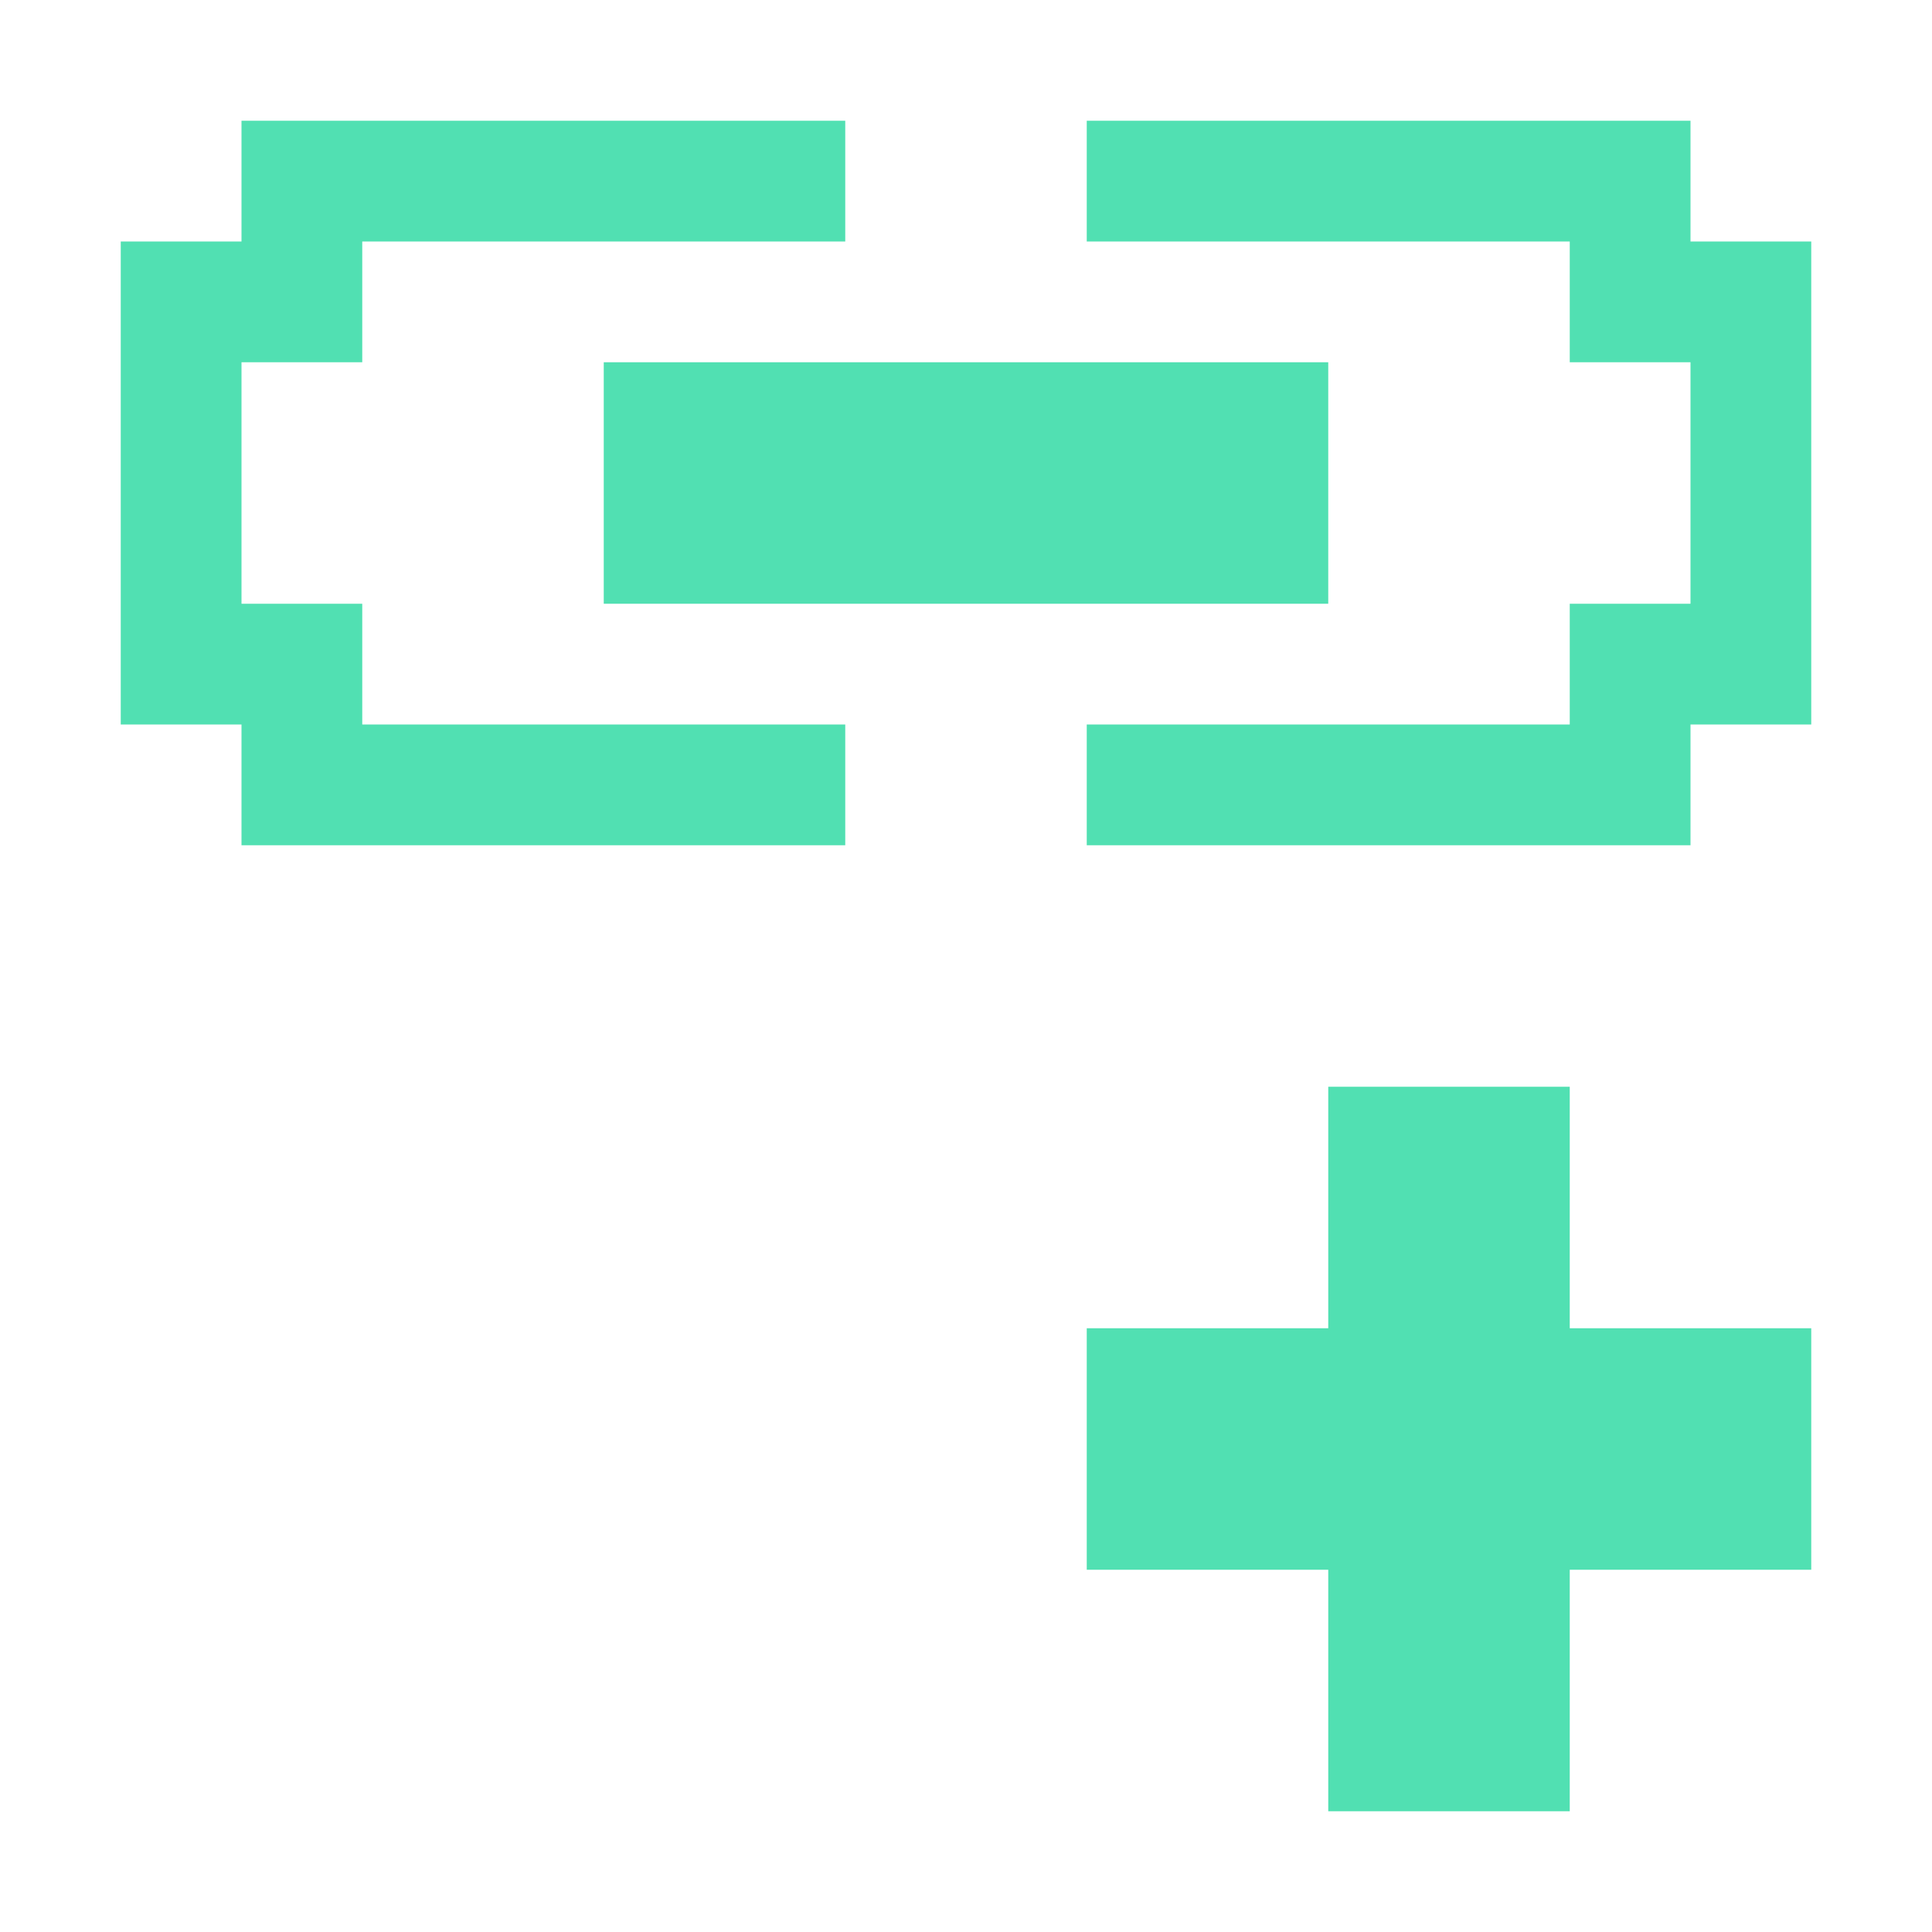
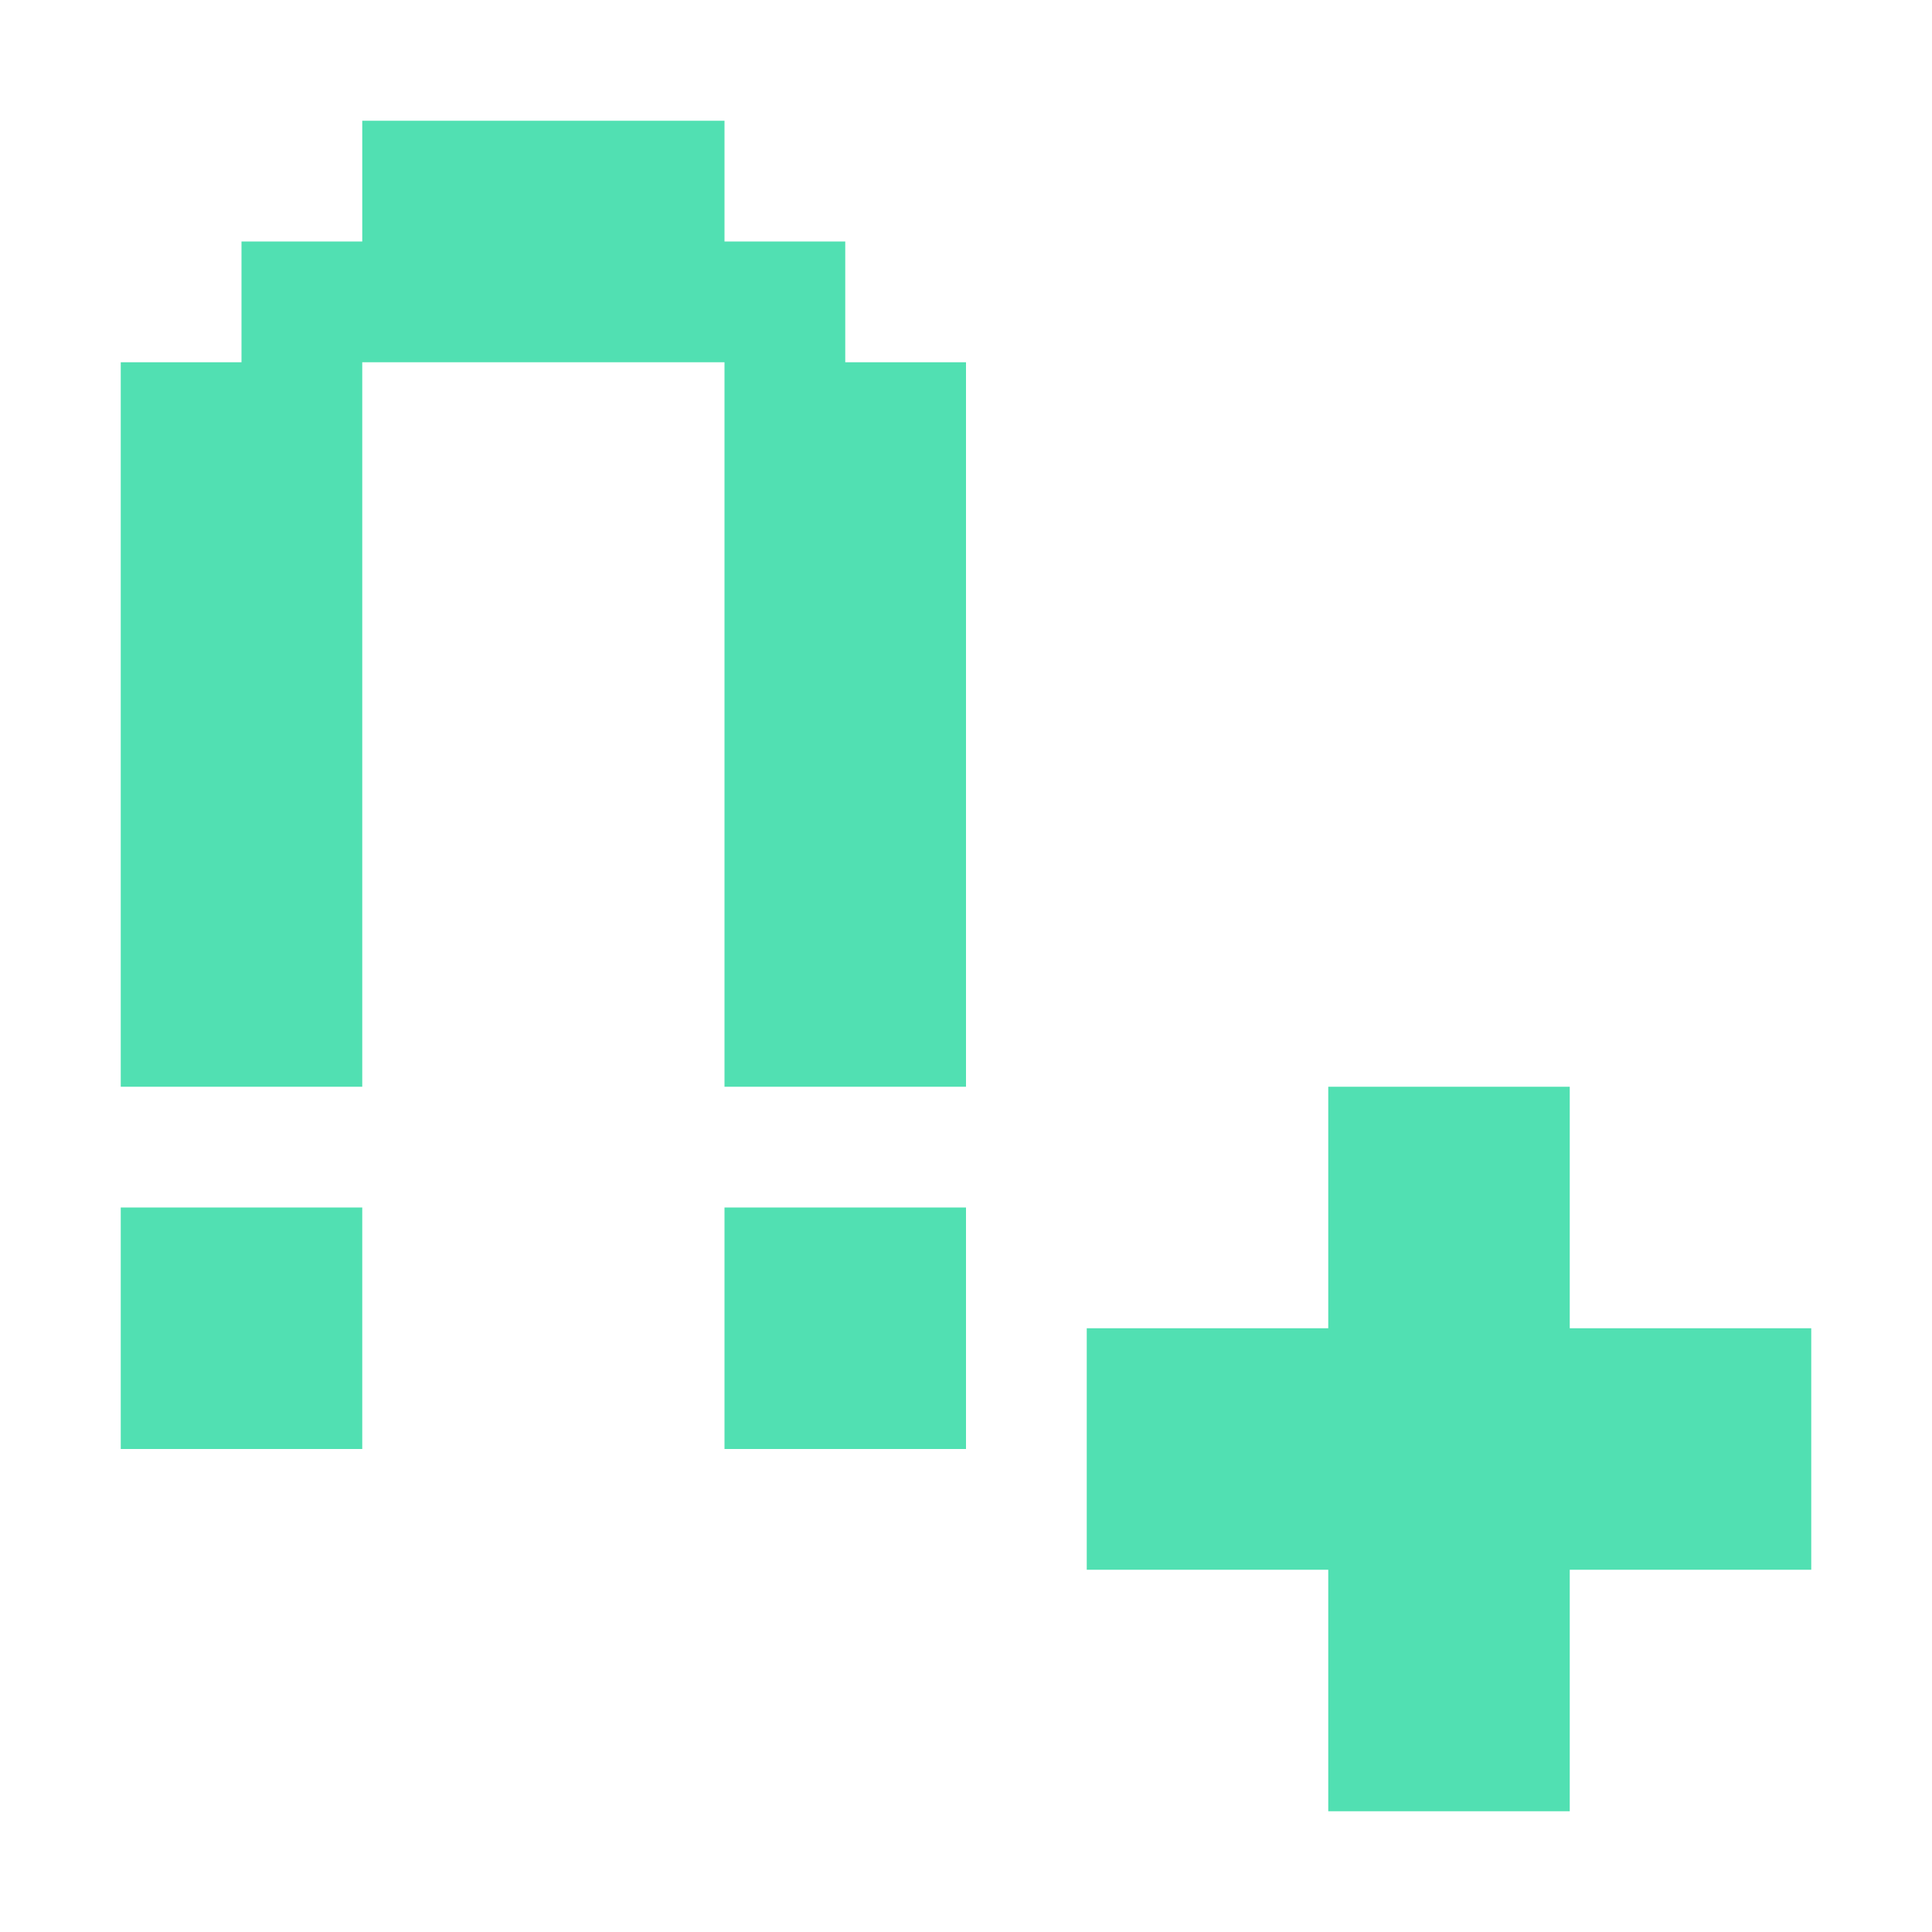
<svg xmlns="http://www.w3.org/2000/svg" width="48" height="48" viewBox="0 0 48 48" role="img" aria-label="Add URL / magnet">
  <g color="#51e0b2">
-     <path d="M6 3 H21 V6 H6 Z M27 3 H42 V6 H27 Z M3 6 H9 V9 H3 Z M39 6 H45 V9 H39 Z M3 9 H6 V12 H3 Z M15 9 H33 V12 H15 Z M42 9 H45 V12 H42 Z M3 12 H6 V15 H3 Z M15 12 H33 V15 H15 Z M42 12 H45 V15 H42 Z M3 15 H9 V18 H3 Z M39 15 H45 V18 H39 Z M6 18 H21 V21 H6 Z M27 18 H42 V21 H27 Z" fill="currentColor" />
+     <path d="M9 3 H18 V6 H9 Z M6 6 H21 V9 H6 Z M3 9 H9 V12 H3 Z M18 9 H24 V12 H18 Z M3 12 H9 V15 H3 Z M18 12 H24 V15 H18 Z M3 15 H9 V18 H3 Z M18 15 H24 V18 H18 Z M3 18 H9 V21 H3 Z M18 18 H24 V21 H18 Z M3 21 H9 V24 H3 Z M18 21 H24 V24 H18 Z M3 24 H9 V27 H3 Z M18 24 H24 V27 H18 Z M3 30 H9 V33 H3 Z M18 30 H24 V33 H18 Z M3 33 H9 V36 H3 Z M18 33 H24 V36 H18 Z" fill="currentColor" />
    <rect x="33" y="27" width="6" height="18" rx="0" fill="currentColor" />
    <rect x="27" y="33" width="18" height="6" rx="0" fill="currentColor" />
  </g>
</svg>
